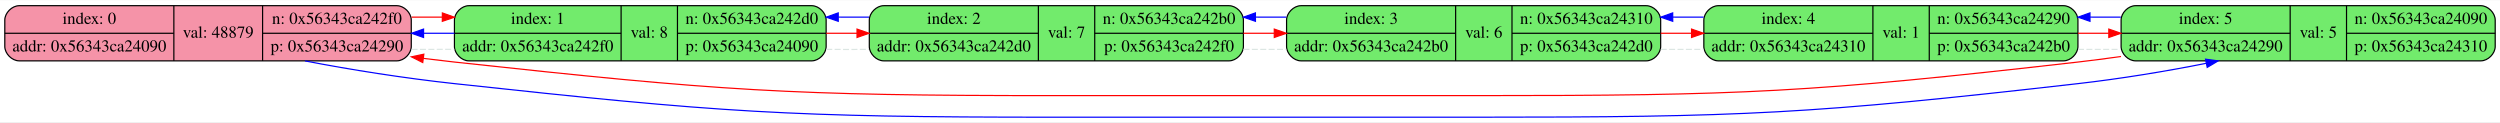
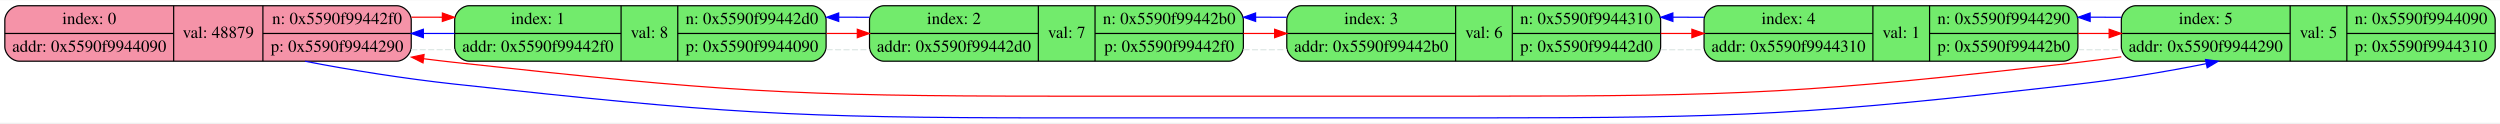
- <svg xmlns="http://www.w3.org/2000/svg" width="2085pt" height="102pt" viewBox="0.00 0.00 2085.00 101.50">
+ <svg xmlns="http://www.w3.org/2000/svg" width="2073pt" height="102pt" viewBox="0.00 0.00 2073.00 101.50">
  <g id="graph0" class="graph" transform="scale(1 1) rotate(0) translate(4 97.5)">
-     <polygon fill="white" stroke="none" points="-4,4 -4,-97.5 2081,-97.5 2081,4 -4,4" />
+     <polygon fill="white" stroke="none" points="-4,4 -4,-97.5 2069,-97.5 2069,4 -4,4" />
    <g id="node1" class="node">
-       <path fill="#f593a8" stroke="black" d="M12,-47C12,-47 327,-47 327,-47 333,-47 339,-53 339,-59 339,-59 339,-81 339,-81 339,-87 333,-93 327,-93 327,-93 12,-93 12,-93 6,-93 0,-87 0,-81 0,-81 0,-59 0,-59 0,-53 6,-47 12,-47" />
-       <text text-anchor="middle" x="70.5" y="-77.8" font-family="Times,serif" font-size="14.00">index: 0</text>
-       <polyline fill="none" stroke="black" points="0,-70 141,-70" />
-       <text text-anchor="middle" x="70.5" y="-54.8" font-family="Times,serif" font-size="14.00">addr: 0x56343ca24090</text>
-       <polyline fill="none" stroke="black" points="141,-47 141,-93" />
-       <text text-anchor="middle" x="178" y="-66.3" font-family="Times,serif" font-size="14.00">val: 48879</text>
-       <polyline fill="none" stroke="black" points="215,-47 215,-93" />
-       <text text-anchor="middle" x="277" y="-77.8" font-family="Times,serif" font-size="14.00">n: 0x56343ca242f0</text>
-       <polyline fill="none" stroke="black" points="215,-70 339,-70" />
-       <text text-anchor="middle" x="277" y="-54.8" font-family="Times,serif" font-size="14.00">p: 0x56343ca24290</text>
+       <path fill="#f593a8" stroke="black" d="M12,-47C12,-47 325,-47 325,-47 331,-47 337,-53 337,-59 337,-59 337,-81 337,-81 337,-87 331,-93 325,-93 325,-93 12,-93 12,-93 6,-93 0,-87 0,-81 0,-81 0,-59 0,-59 0,-53 6,-47 12,-47" />
+       <text text-anchor="middle" x="70" y="-77.8" font-family="Times,serif" font-size="14.00">index: 0</text>
+       <polyline fill="none" stroke="black" points="0,-70 140,-70" />
+       <text text-anchor="middle" x="70" y="-54.8" font-family="Times,serif" font-size="14.00">addr: 0x5590f9944090</text>
+       <polyline fill="none" stroke="black" points="140,-47 140,-93" />
+       <text text-anchor="middle" x="177" y="-66.3" font-family="Times,serif" font-size="14.00">val: 48879</text>
+       <polyline fill="none" stroke="black" points="214,-47 214,-93" />
+       <text text-anchor="middle" x="275.5" y="-77.8" font-family="Times,serif" font-size="14.00">n: 0x5590f99442f0</text>
+       <polyline fill="none" stroke="black" points="214,-70 337,-70" />
+       <text text-anchor="middle" x="275.5" y="-54.8" font-family="Times,serif" font-size="14.00">p: 0x5590f9944290</text>
    </g>
    <g id="node2" class="node">
-       <path fill="#72eb6c" stroke="black" d="M387,-47C387,-47 673,-47 673,-47 679,-47 685,-53 685,-59 685,-59 685,-81 685,-81 685,-87 679,-93 673,-93 673,-93 387,-93 387,-93 381,-93 375,-87 375,-81 375,-81 375,-59 375,-59 375,-53 381,-47 387,-47" />
-       <text text-anchor="middle" x="444.5" y="-77.8" font-family="Times,serif" font-size="14.00">index: 1</text>
-       <polyline fill="none" stroke="black" points="375,-70 514,-70" />
-       <text text-anchor="middle" x="444.5" y="-54.8" font-family="Times,serif" font-size="14.00">addr: 0x56343ca242f0</text>
-       <polyline fill="none" stroke="black" points="514,-47 514,-93" />
-       <text text-anchor="middle" x="537.5" y="-66.3" font-family="Times,serif" font-size="14.00">val: 8</text>
-       <polyline fill="none" stroke="black" points="561,-47 561,-93" />
-       <text text-anchor="middle" x="623" y="-77.8" font-family="Times,serif" font-size="14.00">n: 0x56343ca242d0</text>
-       <polyline fill="none" stroke="black" points="561,-70 685,-70" />
-       <text text-anchor="middle" x="623" y="-54.8" font-family="Times,serif" font-size="14.00">p: 0x56343ca24090</text>
+       <path fill="#72eb6c" stroke="black" d="M385,-47C385,-47 669,-47 669,-47 675,-47 681,-53 681,-59 681,-59 681,-81 681,-81 681,-87 675,-93 669,-93 669,-93 385,-93 385,-93 379,-93 373,-87 373,-81 373,-81 373,-59 373,-59 373,-53 379,-47 385,-47" />
+       <text text-anchor="middle" x="442" y="-77.8" font-family="Times,serif" font-size="14.00">index: 1</text>
+       <polyline fill="none" stroke="black" points="373,-70 511,-70" />
+       <text text-anchor="middle" x="442" y="-54.8" font-family="Times,serif" font-size="14.00">addr: 0x5590f99442f0</text>
+       <polyline fill="none" stroke="black" points="511,-47 511,-93" />
+       <text text-anchor="middle" x="534.5" y="-66.3" font-family="Times,serif" font-size="14.00">val: 8</text>
+       <polyline fill="none" stroke="black" points="558,-47 558,-93" />
+       <text text-anchor="middle" x="619.5" y="-77.8" font-family="Times,serif" font-size="14.00">n: 0x5590f99442d0</text>
+       <polyline fill="none" stroke="black" points="558,-70 681,-70" />
+       <text text-anchor="middle" x="619.5" y="-54.8" font-family="Times,serif" font-size="14.00">p: 0x5590f9944090</text>
    </g>
    <g id="edge1" class="edge">
-       <path fill="none" stroke="#dce6e3" stroke-dasharray="5,2" d="M339.25,-56.52C351.15,-56.47 363.11,-56.51 374.91,-56.62" />
+       <path fill="none" stroke="#dce6e3" stroke-dasharray="5,2" d="M337.05,-56.52C348.98,-56.47 360.97,-56.51 372.82,-56.62" />
    </g>
    <g id="edge16" class="edge">
-       <path fill="none" stroke="red" d="M339.25,-83.48C347.71,-83.51 356.2,-83.51 364.64,-83.46" />
-       <polygon fill="red" stroke="red" points="364.94,-86.96 374.91,-83.38 364.89,-79.96 364.94,-86.96" />
+       <path fill="none" stroke="red" d="M337.05,-83.48C345.62,-83.51 354.23,-83.51 362.79,-83.46" />
+       <polygon fill="red" stroke="red" points="362.84,-86.96 372.82,-83.38 362.79,-79.96 362.84,-86.96" />
    </g>
    <g id="node6" class="node">
-       <path fill="#72eb6c" stroke="black" d="M1777,-47C1777,-47 2065,-47 2065,-47 2071,-47 2077,-53 2077,-59 2077,-59 2077,-81 2077,-81 2077,-87 2071,-93 2065,-93 2065,-93 1777,-93 1777,-93 1771,-93 1765,-87 1765,-81 1765,-81 1765,-59 1765,-59 1765,-53 1771,-47 1777,-47" />
-       <text text-anchor="middle" x="1835.5" y="-77.8" font-family="Times,serif" font-size="14.00">index: 5</text>
-       <polyline fill="none" stroke="black" points="1765,-70 1906,-70" />
-       <text text-anchor="middle" x="1835.5" y="-54.8" font-family="Times,serif" font-size="14.00">addr: 0x56343ca24290</text>
-       <polyline fill="none" stroke="black" points="1906,-47 1906,-93" />
-       <text text-anchor="middle" x="1929.5" y="-66.3" font-family="Times,serif" font-size="14.00">val: 5</text>
-       <polyline fill="none" stroke="black" points="1953,-47 1953,-93" />
-       <text text-anchor="middle" x="2015" y="-77.8" font-family="Times,serif" font-size="14.00">n: 0x56343ca24090</text>
-       <polyline fill="none" stroke="black" points="1953,-70 2077,-70" />
-       <text text-anchor="middle" x="2015" y="-54.8" font-family="Times,serif" font-size="14.00">p: 0x56343ca24310</text>
+       <path fill="#72eb6c" stroke="black" d="M1767,-47C1767,-47 2053,-47 2053,-47 2059,-47 2065,-53 2065,-59 2065,-59 2065,-81 2065,-81 2065,-87 2059,-93 2053,-93 2053,-93 1767,-93 1767,-93 1761,-93 1755,-87 1755,-81 1755,-81 1755,-59 1755,-59 1755,-53 1761,-47 1767,-47" />
+       <text text-anchor="middle" x="1825" y="-77.8" font-family="Times,serif" font-size="14.00">index: 5</text>
+       <polyline fill="none" stroke="black" points="1755,-70 1895,-70" />
+       <text text-anchor="middle" x="1825" y="-54.8" font-family="Times,serif" font-size="14.00">addr: 0x5590f9944290</text>
+       <polyline fill="none" stroke="black" points="1895,-47 1895,-93" />
+       <text text-anchor="middle" x="1918.5" y="-66.3" font-family="Times,serif" font-size="14.00">val: 5</text>
+       <polyline fill="none" stroke="black" points="1942,-47 1942,-93" />
+       <text text-anchor="middle" x="2003.5" y="-77.8" font-family="Times,serif" font-size="14.00">n: 0x5590f9944090</text>
+       <polyline fill="none" stroke="black" points="1942,-70 2065,-70" />
+       <text text-anchor="middle" x="2003.5" y="-54.8" font-family="Times,serif" font-size="14.00">p: 0x5590f9944310</text>
    </g>
    <g id="edge17" class="edge">
-       <path fill="none" stroke="blue" d="M250.36,-46.96C288.04,-39.63 333.7,-32.47 375,-28 596.72,-3.98 652.99,0 876,0 876,0 876,0 1226,0 1449.9,0 1506.54,-2.68 1729,-28 1764.15,-32 1802.64,-38.28 1835.8,-44.92" />
-       <polygon fill="blue" stroke="blue" points="1835.41,-48.41 1845.91,-46.99 1836.81,-41.55 1835.41,-48.41" />
+       <path fill="none" stroke="blue" d="M248.97,-46.96C286.47,-39.63 331.9,-32.48 373,-28 593.38,-4 649.32,0 871,0 871,0 871,0 1219,0 1441.57,0 1497.87,-2.69 1719,-28 1753.97,-32 1792.26,-38.28 1825.24,-44.92" />
+       <polygon fill="blue" stroke="blue" points="1824.8,-48.4 1835.3,-46.99 1826.21,-41.54 1824.8,-48.4" />
    </g>
    <g id="edge7" class="edge">
-       <path fill="none" stroke="blue" d="M374.91,-70C366.43,-70 357.86,-70 349.3,-70" />
-       <polygon fill="blue" stroke="blue" points="349.25,-66.5 339.25,-70 349.25,-73.5 349.25,-66.5" />
+       <path fill="none" stroke="blue" d="M372.82,-70C364.3,-70 355.71,-70 347.13,-70" />
+       <polygon fill="blue" stroke="blue" points="347.05,-66.5 337.05,-70 347.05,-73.5 347.05,-66.5" />
    </g>
    <g id="node3" class="node">
-       <path fill="#72eb6c" stroke="black" d="M733,-47C733,-47 1021,-47 1021,-47 1027,-47 1033,-53 1033,-59 1033,-59 1033,-81 1033,-81 1033,-87 1027,-93 1021,-93 1021,-93 733,-93 733,-93 727,-93 721,-87 721,-81 721,-81 721,-59 721,-59 721,-53 727,-47 733,-47" />
-       <text text-anchor="middle" x="791.5" y="-77.8" font-family="Times,serif" font-size="14.00">index: 2</text>
-       <polyline fill="none" stroke="black" points="721,-70 862,-70" />
-       <text text-anchor="middle" x="791.5" y="-54.8" font-family="Times,serif" font-size="14.00">addr: 0x56343ca242d0</text>
-       <polyline fill="none" stroke="black" points="862,-47 862,-93" />
-       <text text-anchor="middle" x="885.5" y="-66.3" font-family="Times,serif" font-size="14.00">val: 7</text>
-       <polyline fill="none" stroke="black" points="909,-47 909,-93" />
-       <text text-anchor="middle" x="971" y="-77.8" font-family="Times,serif" font-size="14.00">n: 0x56343ca242b0</text>
-       <polyline fill="none" stroke="black" points="909,-70 1033,-70" />
-       <text text-anchor="middle" x="971" y="-54.8" font-family="Times,serif" font-size="14.00">p: 0x56343ca242f0</text>
+       <path fill="#72eb6c" stroke="black" d="M729,-47C729,-47 1015,-47 1015,-47 1021,-47 1027,-53 1027,-59 1027,-59 1027,-81 1027,-81 1027,-87 1021,-93 1015,-93 1015,-93 729,-93 729,-93 723,-93 717,-87 717,-81 717,-81 717,-59 717,-59 717,-53 723,-47 729,-47" />
+       <text text-anchor="middle" x="787" y="-77.8" font-family="Times,serif" font-size="14.00">index: 2</text>
+       <polyline fill="none" stroke="black" points="717,-70 857,-70" />
+       <text text-anchor="middle" x="787" y="-54.8" font-family="Times,serif" font-size="14.00">addr: 0x5590f99442d0</text>
+       <polyline fill="none" stroke="black" points="857,-47 857,-93" />
+       <text text-anchor="middle" x="880.5" y="-66.3" font-family="Times,serif" font-size="14.00">val: 7</text>
+       <polyline fill="none" stroke="black" points="904,-47 904,-93" />
+       <text text-anchor="middle" x="965.5" y="-77.8" font-family="Times,serif" font-size="14.00">n: 0x5590f99442b0</text>
+       <polyline fill="none" stroke="black" points="904,-70 1027,-70" />
+       <text text-anchor="middle" x="965.5" y="-54.8" font-family="Times,serif" font-size="14.00">p: 0x5590f99442f0</text>
    </g>
    <g id="edge2" class="edge">
-       <path fill="none" stroke="#dce6e3" stroke-dasharray="5,2" d="M685.09,-56.57C696.94,-56.48 708.9,-56.48 720.76,-56.56" />
+       <path fill="none" stroke="#dce6e3" stroke-dasharray="5,2" d="M681.44,-56.57C693.21,-56.48 705.1,-56.48 716.88,-56.56" />
    </g>
    <g id="edge6" class="edge">
-       <path fill="none" stroke="red" d="M685.09,-70C693.6,-70 702.18,-70 710.73,-70" />
-       <polygon fill="red" stroke="red" points="710.76,-73.5 720.76,-70 710.76,-66.5 710.76,-73.5" />
+       <path fill="none" stroke="red" d="M681.44,-70C689.81,-70 698.24,-70 706.64,-70" />
+       <polygon fill="red" stroke="red" points="706.88,-73.5 716.88,-70 706.88,-66.5 706.88,-73.5" />
    </g>
    <g id="edge9" class="edge">
-       <path fill="none" stroke="blue" d="M720.76,-83.44C712.24,-83.5 703.66,-83.51 695.11,-83.49" />
-       <polygon fill="blue" stroke="blue" points="695.1,-79.99 685.09,-83.43 695.07,-86.99 695.1,-79.99" />
+       <path fill="none" stroke="blue" d="M716.88,-83.44C708.51,-83.5 700.08,-83.51 691.67,-83.49" />
+       <polygon fill="blue" stroke="blue" points="691.46,-79.99 681.44,-83.43 691.42,-86.99 691.46,-79.99" />
    </g>
    <g id="node4" class="node">
-       <path fill="#72eb6c" stroke="black" d="M1081,-47C1081,-47 1369,-47 1369,-47 1375,-47 1381,-53 1381,-59 1381,-59 1381,-81 1381,-81 1381,-87 1375,-93 1369,-93 1369,-93 1081,-93 1081,-93 1075,-93 1069,-87 1069,-81 1069,-81 1069,-59 1069,-59 1069,-53 1075,-47 1081,-47" />
-       <text text-anchor="middle" x="1139.5" y="-77.8" font-family="Times,serif" font-size="14.00">index: 3</text>
-       <polyline fill="none" stroke="black" points="1069,-70 1210,-70" />
-       <text text-anchor="middle" x="1139.5" y="-54.8" font-family="Times,serif" font-size="14.00">addr: 0x56343ca242b0</text>
-       <polyline fill="none" stroke="black" points="1210,-47 1210,-93" />
-       <text text-anchor="middle" x="1233.5" y="-66.3" font-family="Times,serif" font-size="14.00">val: 6</text>
-       <polyline fill="none" stroke="black" points="1257,-47 1257,-93" />
-       <text text-anchor="middle" x="1319" y="-77.8" font-family="Times,serif" font-size="14.00">n: 0x56343ca24310</text>
-       <polyline fill="none" stroke="black" points="1257,-70 1381,-70" />
-       <text text-anchor="middle" x="1319" y="-54.8" font-family="Times,serif" font-size="14.00">p: 0x56343ca242d0</text>
+       <path fill="#72eb6c" stroke="black" d="M1075,-47C1075,-47 1361,-47 1361,-47 1367,-47 1373,-53 1373,-59 1373,-59 1373,-81 1373,-81 1373,-87 1367,-93 1361,-93 1361,-93 1075,-93 1075,-93 1069,-93 1063,-87 1063,-81 1063,-81 1063,-59 1063,-59 1063,-53 1069,-47 1075,-47" />
+       <text text-anchor="middle" x="1133" y="-77.8" font-family="Times,serif" font-size="14.00">index: 3</text>
+       <polyline fill="none" stroke="black" points="1063,-70 1203,-70" />
+       <text text-anchor="middle" x="1133" y="-54.8" font-family="Times,serif" font-size="14.00">addr: 0x5590f99442b0</text>
+       <polyline fill="none" stroke="black" points="1203,-47 1203,-93" />
+       <text text-anchor="middle" x="1226.5" y="-66.3" font-family="Times,serif" font-size="14.00">val: 6</text>
+       <polyline fill="none" stroke="black" points="1250,-47 1250,-93" />
+       <text text-anchor="middle" x="1311.5" y="-77.8" font-family="Times,serif" font-size="14.00">n: 0x5590f9944310</text>
+       <polyline fill="none" stroke="black" points="1250,-70 1373,-70" />
+       <text text-anchor="middle" x="1311.5" y="-54.8" font-family="Times,serif" font-size="14.00">p: 0x5590f99442d0</text>
    </g>
    <g id="edge3" class="edge">
-       <path fill="none" stroke="#dce6e3" stroke-dasharray="5,2" d="M1033.04,-56.56C1044.9,-56.48 1056.88,-56.48 1068.75,-56.56" />
+       <path fill="none" stroke="#dce6e3" stroke-dasharray="5,2" d="M1027.14,-56.56C1039.03,-56.48 1051.03,-56.48 1062.92,-56.57" />
    </g>
    <g id="edge8" class="edge">
-       <path fill="none" stroke="red" d="M1033.04,-70C1041.56,-70 1050.15,-70 1058.72,-70" />
-       <polygon fill="red" stroke="red" points="1058.75,-73.5 1068.75,-70 1058.75,-66.5 1058.75,-73.5" />
+       <path fill="none" stroke="red" d="M1027.14,-70C1035.68,-70 1044.29,-70 1052.86,-70" />
+       <polygon fill="red" stroke="red" points="1052.92,-73.5 1062.92,-70 1052.92,-66.5 1052.92,-73.5" />
    </g>
    <g id="edge11" class="edge">
-       <path fill="none" stroke="blue" d="M1068.75,-83.44C1060.22,-83.5 1051.63,-83.51 1043.07,-83.49" />
-       <polygon fill="blue" stroke="blue" points="1043.05,-79.99 1033.04,-83.44 1043.02,-86.99 1043.05,-79.99" />
+       <path fill="none" stroke="blue" d="M1062.92,-83.43C1054.37,-83.5 1045.77,-83.51 1037.19,-83.49" />
+       <polygon fill="blue" stroke="blue" points="1037.16,-79.99 1027.14,-83.44 1037.12,-86.99 1037.16,-79.99" />
    </g>
    <g id="node5" class="node">
-       <path fill="#72eb6c" stroke="black" d="M1429,-47C1429,-47 1717,-47 1717,-47 1723,-47 1729,-53 1729,-59 1729,-59 1729,-81 1729,-81 1729,-87 1723,-93 1717,-93 1717,-93 1429,-93 1429,-93 1423,-93 1417,-87 1417,-81 1417,-81 1417,-59 1417,-59 1417,-53 1423,-47 1429,-47" />
-       <text text-anchor="middle" x="1487.5" y="-77.8" font-family="Times,serif" font-size="14.00">index: 4</text>
-       <polyline fill="none" stroke="black" points="1417,-70 1558,-70" />
-       <text text-anchor="middle" x="1487.5" y="-54.8" font-family="Times,serif" font-size="14.00">addr: 0x56343ca24310</text>
-       <polyline fill="none" stroke="black" points="1558,-47 1558,-93" />
-       <text text-anchor="middle" x="1581.5" y="-66.3" font-family="Times,serif" font-size="14.00">val: 1</text>
-       <polyline fill="none" stroke="black" points="1605,-47 1605,-93" />
-       <text text-anchor="middle" x="1667" y="-77.8" font-family="Times,serif" font-size="14.00">n: 0x56343ca24290</text>
-       <polyline fill="none" stroke="black" points="1605,-70 1729,-70" />
-       <text text-anchor="middle" x="1667" y="-54.8" font-family="Times,serif" font-size="14.00">p: 0x56343ca242b0</text>
+       <path fill="#72eb6c" stroke="black" d="M1421,-47C1421,-47 1707,-47 1707,-47 1713,-47 1719,-53 1719,-59 1719,-59 1719,-81 1719,-81 1719,-87 1713,-93 1707,-93 1707,-93 1421,-93 1421,-93 1415,-93 1409,-87 1409,-81 1409,-81 1409,-59 1409,-59 1409,-53 1415,-47 1421,-47" />
+       <text text-anchor="middle" x="1479" y="-77.8" font-family="Times,serif" font-size="14.00">index: 4</text>
+       <polyline fill="none" stroke="black" points="1409,-70 1549,-70" />
+       <text text-anchor="middle" x="1479" y="-54.8" font-family="Times,serif" font-size="14.00">addr: 0x5590f9944310</text>
+       <polyline fill="none" stroke="black" points="1549,-47 1549,-93" />
+       <text text-anchor="middle" x="1572.5" y="-66.3" font-family="Times,serif" font-size="14.00">val: 1</text>
+       <polyline fill="none" stroke="black" points="1596,-47 1596,-93" />
+       <text text-anchor="middle" x="1657.5" y="-77.8" font-family="Times,serif" font-size="14.00">n: 0x5590f9944290</text>
+       <polyline fill="none" stroke="black" points="1596,-70 1719,-70" />
+       <text text-anchor="middle" x="1657.5" y="-54.8" font-family="Times,serif" font-size="14.00">p: 0x5590f99442b0</text>
    </g>
    <g id="edge4" class="edge">
-       <path fill="none" stroke="#dce6e3" stroke-dasharray="5,2" d="M1381.04,-56.56C1392.9,-56.48 1404.88,-56.48 1416.75,-56.56" />
+       <path fill="none" stroke="#dce6e3" stroke-dasharray="5,2" d="M1373.14,-56.56C1385.03,-56.48 1397.03,-56.48 1408.92,-56.57" />
    </g>
    <g id="edge10" class="edge">
-       <path fill="none" stroke="red" d="M1381.04,-70C1389.56,-70 1398.15,-70 1406.72,-70" />
-       <polygon fill="red" stroke="red" points="1406.75,-73.5 1416.75,-70 1406.75,-66.5 1406.75,-73.5" />
+       <path fill="none" stroke="red" d="M1373.14,-70C1381.68,-70 1390.29,-70 1398.86,-70" />
+       <polygon fill="red" stroke="red" points="1398.92,-73.5 1408.92,-70 1398.92,-66.5 1398.92,-73.5" />
    </g>
    <g id="edge13" class="edge">
-       <path fill="none" stroke="blue" d="M1416.75,-83.44C1408.22,-83.5 1399.63,-83.51 1391.07,-83.49" />
-       <polygon fill="blue" stroke="blue" points="1391.05,-79.99 1381.04,-83.44 1391.02,-86.99 1391.05,-79.99" />
+       <path fill="none" stroke="blue" d="M1408.92,-83.43C1400.37,-83.5 1391.77,-83.51 1383.19,-83.49" />
+       <polygon fill="blue" stroke="blue" points="1383.16,-79.99 1373.14,-83.44 1383.12,-86.99 1383.16,-79.99" />
    </g>
    <g id="edge5" class="edge">
-       <path fill="none" stroke="#dce6e3" stroke-dasharray="5,2" d="M1729.04,-56.56C1740.9,-56.48 1752.88,-56.48 1764.75,-56.56" />
+       <path fill="none" stroke="#dce6e3" stroke-dasharray="5,2" d="M1719.14,-56.56C1731.03,-56.48 1743.03,-56.48 1754.92,-56.57" />
    </g>
    <g id="edge12" class="edge">
-       <path fill="none" stroke="red" d="M1729.04,-70C1737.56,-70 1746.15,-70 1754.72,-70" />
-       <polygon fill="red" stroke="red" points="1754.75,-73.5 1764.75,-70 1754.75,-66.5 1754.75,-73.5" />
+       <path fill="none" stroke="red" d="M1719.14,-70C1727.68,-70 1736.29,-70 1744.86,-70" />
+       <polygon fill="red" stroke="red" points="1744.92,-73.5 1754.92,-70 1744.92,-66.5 1744.92,-73.5" />
    </g>
    <g id="edge14" class="edge">
-       <path fill="none" stroke="red" d="M1764.9,-50.64C1752.77,-48.92 1740.7,-47.33 1729,-46 1506.54,-20.68 1449.9,-18 1226,-18 876,-18 876,-18 876,-18 652.99,-18 596.72,-21.98 375,-46 366.49,-46.92 357.8,-47.96 349.03,-49.07" />
-       <polygon fill="red" stroke="red" points="348.57,-45.6 339.1,-50.36 349.47,-52.54 348.57,-45.6" />
+       <path fill="none" stroke="red" d="M1754.97,-50.67C1742.82,-48.94 1730.73,-47.34 1719,-46 1497.87,-20.69 1441.57,-18 1219,-18 871,-18 871,-18 871,-18 649.32,-18 593.38,-22 373,-46 364.62,-46.91 356.07,-47.94 347.44,-49.03" />
+       <polygon fill="red" stroke="red" points="346.74,-45.6 337.27,-50.36 347.64,-52.54 346.74,-45.6" />
    </g>
    <g id="edge15" class="edge">
-       <path fill="none" stroke="blue" d="M1764.75,-83.44C1756.22,-83.5 1747.63,-83.51 1739.07,-83.49" />
-       <polygon fill="blue" stroke="blue" points="1739.05,-79.99 1729.04,-83.44 1739.02,-86.99 1739.05,-79.99" />
+       <path fill="none" stroke="blue" d="M1754.92,-83.43C1746.37,-83.5 1737.77,-83.51 1729.19,-83.49" />
+       <polygon fill="blue" stroke="blue" points="1729.16,-79.99 1719.14,-83.44 1729.12,-86.99 1729.16,-79.99" />
    </g>
  </g>
</svg>
